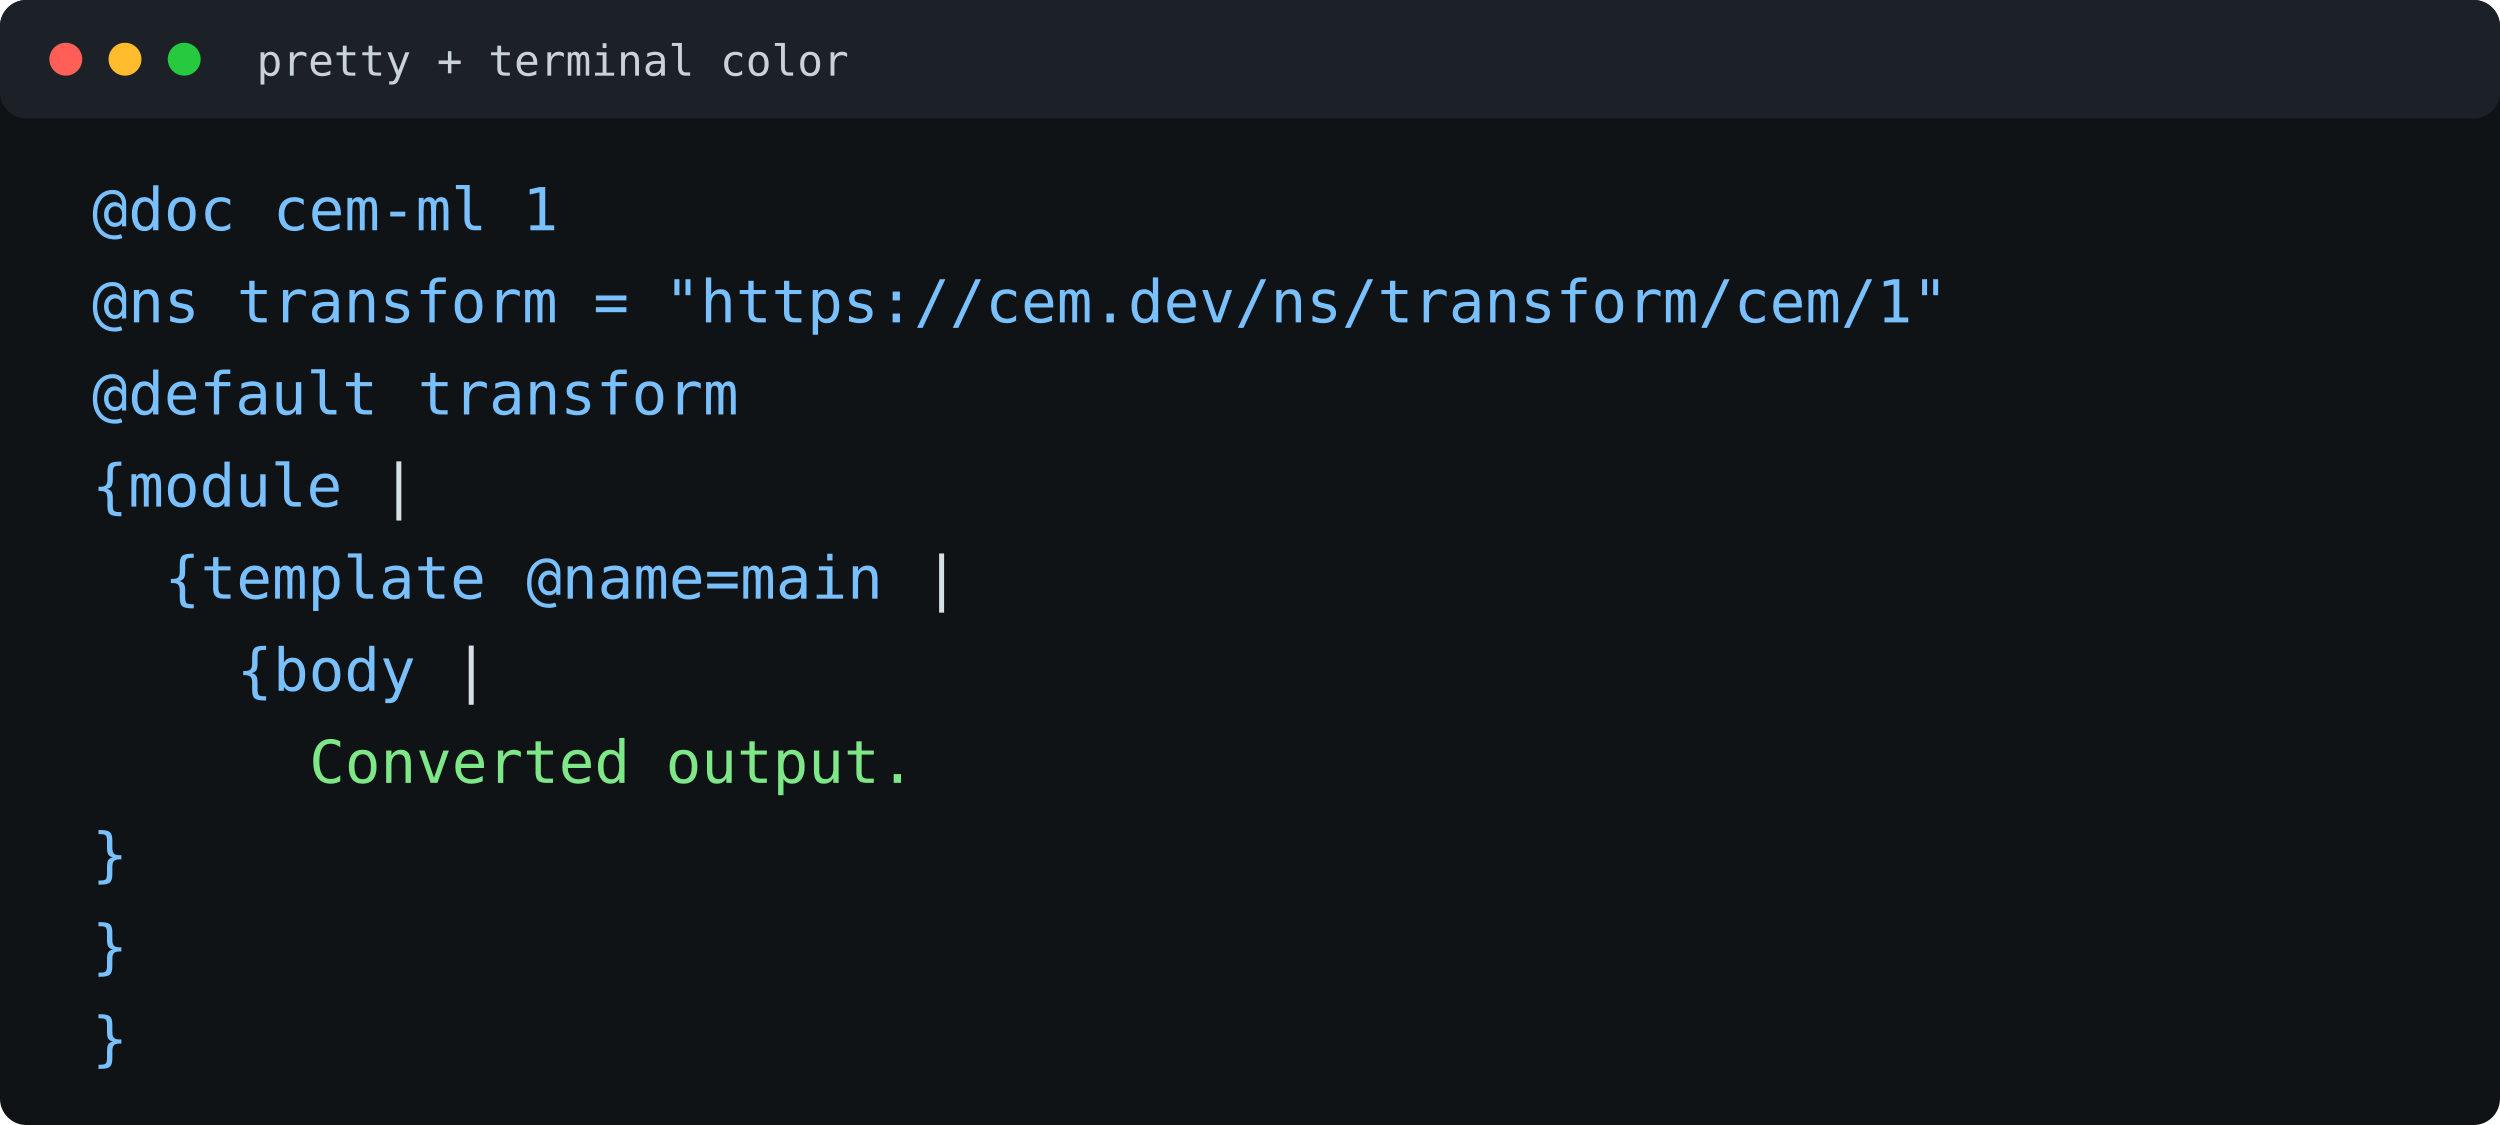
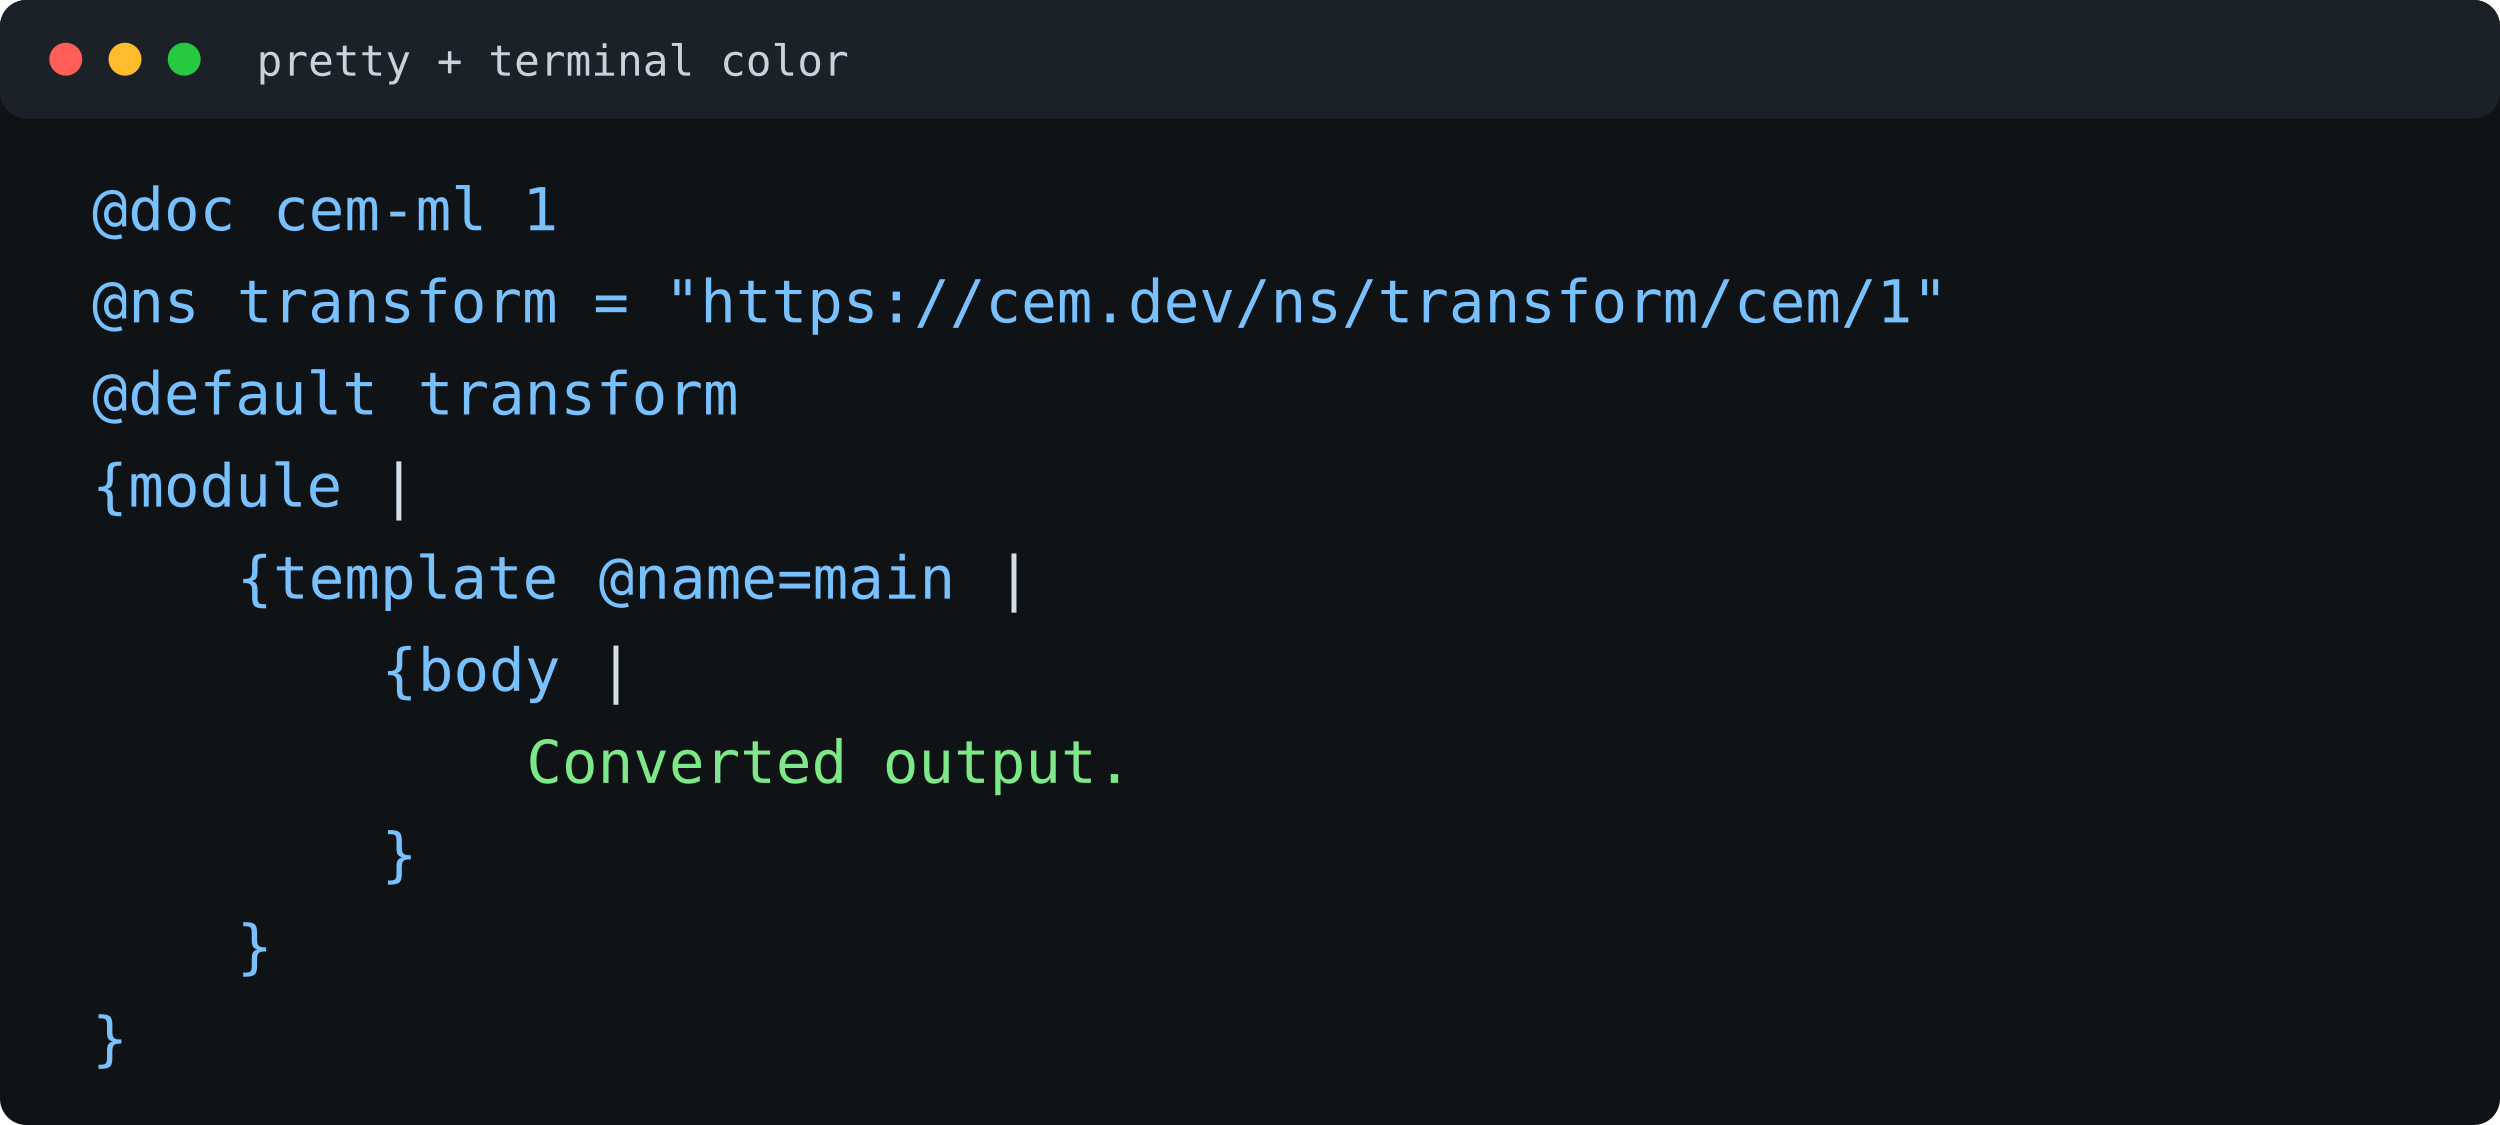
<svg xmlns="http://www.w3.org/2000/svg" width="760" height="342" viewBox="0 0 760 342" role="img" aria-labelledby="title desc">
  <rect width="760" height="342" rx="8" fill="#101316" />
  <rect x="0" y="0" width="760" height="36" rx="8" fill="#1b2127" />
  <circle cx="20" cy="18" r="5" fill="#ff5f56" />
  <circle cx="38" cy="18" r="5" fill="#ffbd2e" />
  <circle cx="56" cy="18" r="5" fill="#27c93f" />
  <text x="78" y="23" fill="#c9d1d9" font-family="ui-monospace, SFMono-Regular, Menlo, Consolas, monospace" font-size="13">pretty + terminal color</text>
  <g font-family="ui-monospace, SFMono-Regular, Menlo, Consolas, monospace" font-size="18" xml:space="preserve">
    <text y="70">
      <tspan x="28" fill="#79c0ff">@</tspan>
      <tspan x="39" fill="#79c0ff">doc</tspan>
      <tspan x="72" fill="#d6dee6"> </tspan>
      <tspan x="83" fill="#79c0ff">cem-ml 1</tspan>
    </text>
    <text y="98">
      <tspan x="28" fill="#79c0ff">@</tspan>
      <tspan x="39" fill="#79c0ff">ns</tspan>
      <tspan x="61" fill="#d6dee6"> </tspan>
      <tspan x="72" fill="#79c0ff">transform = "https://cem.dev/ns/transform/cem/1"</tspan>
    </text>
    <text y="126">
      <tspan x="28" fill="#79c0ff">@</tspan>
      <tspan x="39" fill="#79c0ff">default</tspan>
      <tspan x="116" fill="#d6dee6"> </tspan>
      <tspan x="127" fill="#79c0ff">transform</tspan>
    </text>
    <text y="154">
      <tspan x="28" fill="#79c0ff">{</tspan>
      <tspan x="39" fill="#79c0ff">module</tspan>
      <tspan x="105" fill="#d6dee6"> |</tspan>
    </text>
    <text y="182">
-       <tspan x="28" fill="#c9d1d9">  </tspan>
-       <tspan x="50" fill="#79c0ff">{</tspan>
-       <tspan x="61" fill="#79c0ff">template</tspan>
-       <tspan x="149" fill="#d6dee6"> </tspan>
-       <tspan x="160" fill="#79c0ff">@name=main</tspan>
-       <tspan x="270" fill="#d6dee6"> |</tspan>
+       <tspan x="28" fill="#c9d1d9">    </tspan>
+       <tspan x="72" fill="#79c0ff">{</tspan>
+       <tspan x="83" fill="#79c0ff">template</tspan>
+       <tspan x="171" fill="#d6dee6"> </tspan>
+       <tspan x="182" fill="#79c0ff">@name=main</tspan>
+       <tspan x="292" fill="#d6dee6"> |</tspan>
    </text>
    <text y="210">
-       <tspan x="28" fill="#c9d1d9">    </tspan>
-       <tspan x="72" fill="#79c0ff">{</tspan>
-       <tspan x="83" fill="#79c0ff">body</tspan>
-       <tspan x="127" fill="#d6dee6"> |</tspan>
+       <tspan x="28" fill="#c9d1d9">        </tspan>
+       <tspan x="116" fill="#79c0ff">{</tspan>
+       <tspan x="127" fill="#79c0ff">body</tspan>
+       <tspan x="171" fill="#d6dee6"> |</tspan>
    </text>
    <text y="238">
-       <tspan x="28" fill="#c9d1d9">      </tspan>
-       <tspan x="94" fill="#7ee787">Converted output.</tspan>
+       <tspan x="28" fill="#c9d1d9">            </tspan>
+       <tspan x="160" fill="#7ee787">Converted output.</tspan>
    </text>
    <text y="266">
-       <tspan x="28" fill="#79c0ff">}</tspan>
+       <tspan x="28" fill="#d6dee6">        </tspan>
+       <tspan x="116" fill="#79c0ff">}</tspan>
    </text>
    <text y="294">
-       <tspan x="28" fill="#79c0ff">}</tspan>
+       <tspan x="28" fill="#d6dee6">    </tspan>
+       <tspan x="72" fill="#79c0ff">}</tspan>
    </text>
    <text y="322">
      <tspan x="28" fill="#79c0ff">}</tspan>
    </text>
  </g>
</svg>
